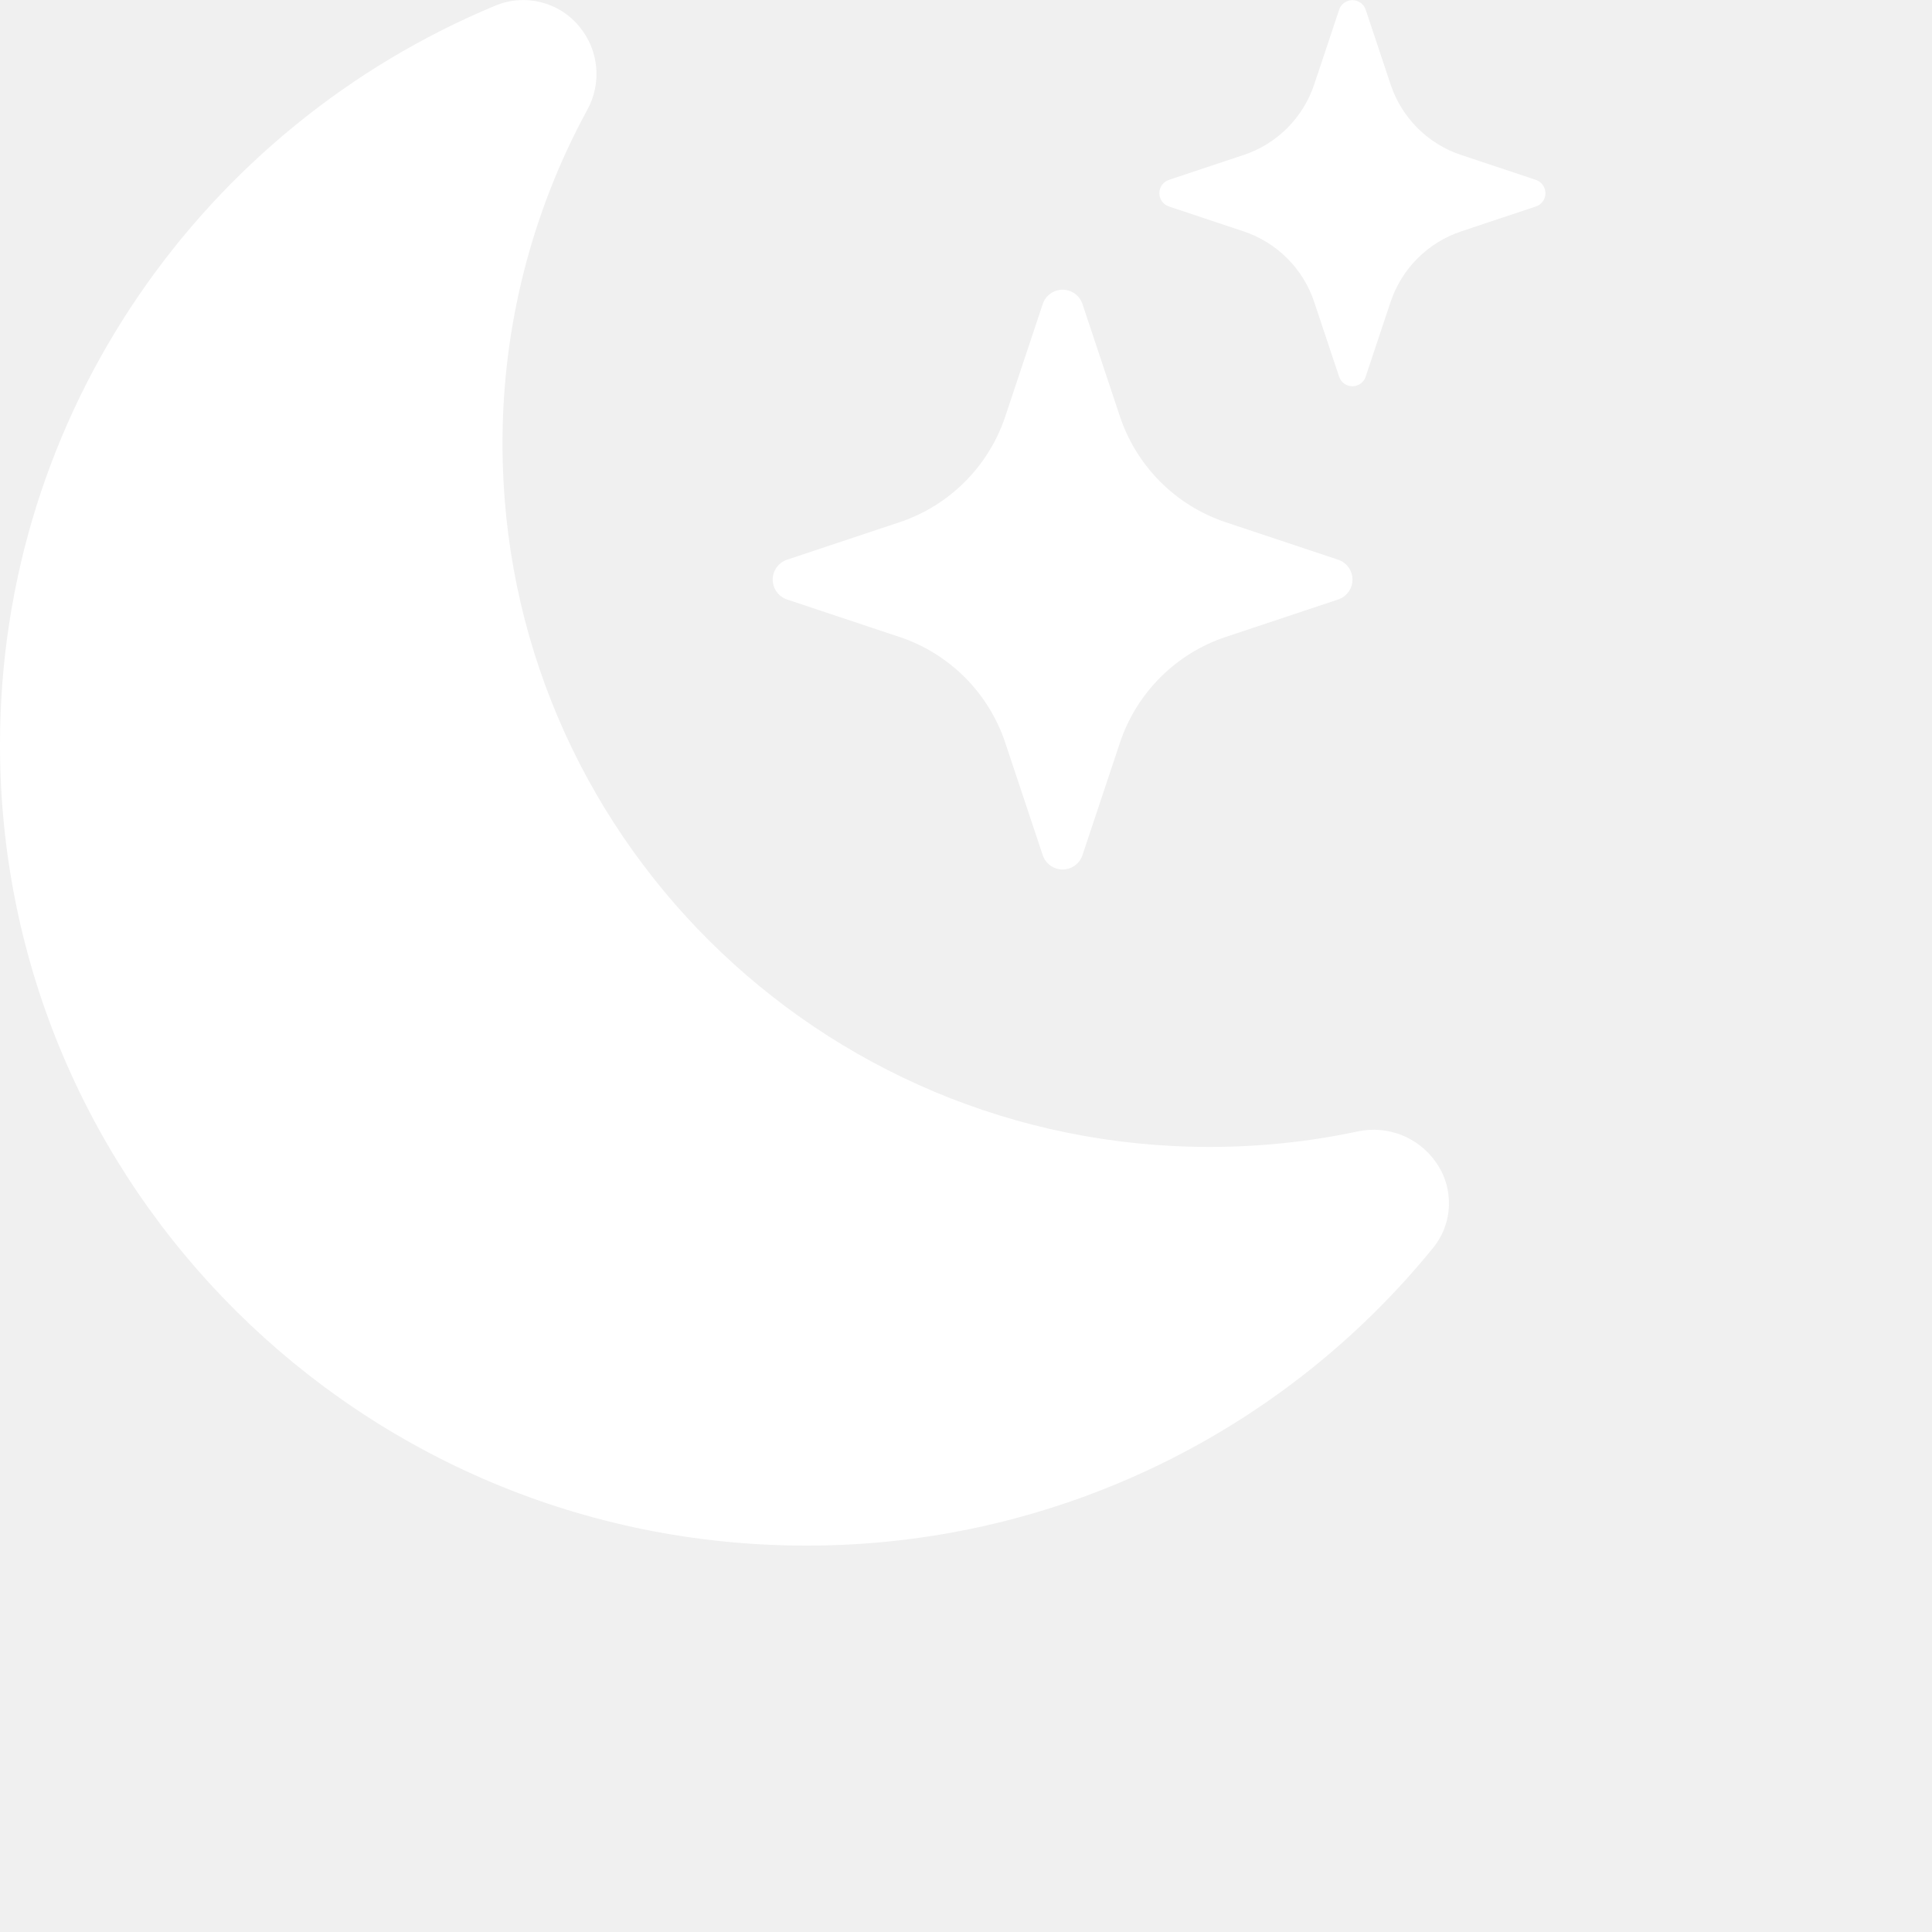
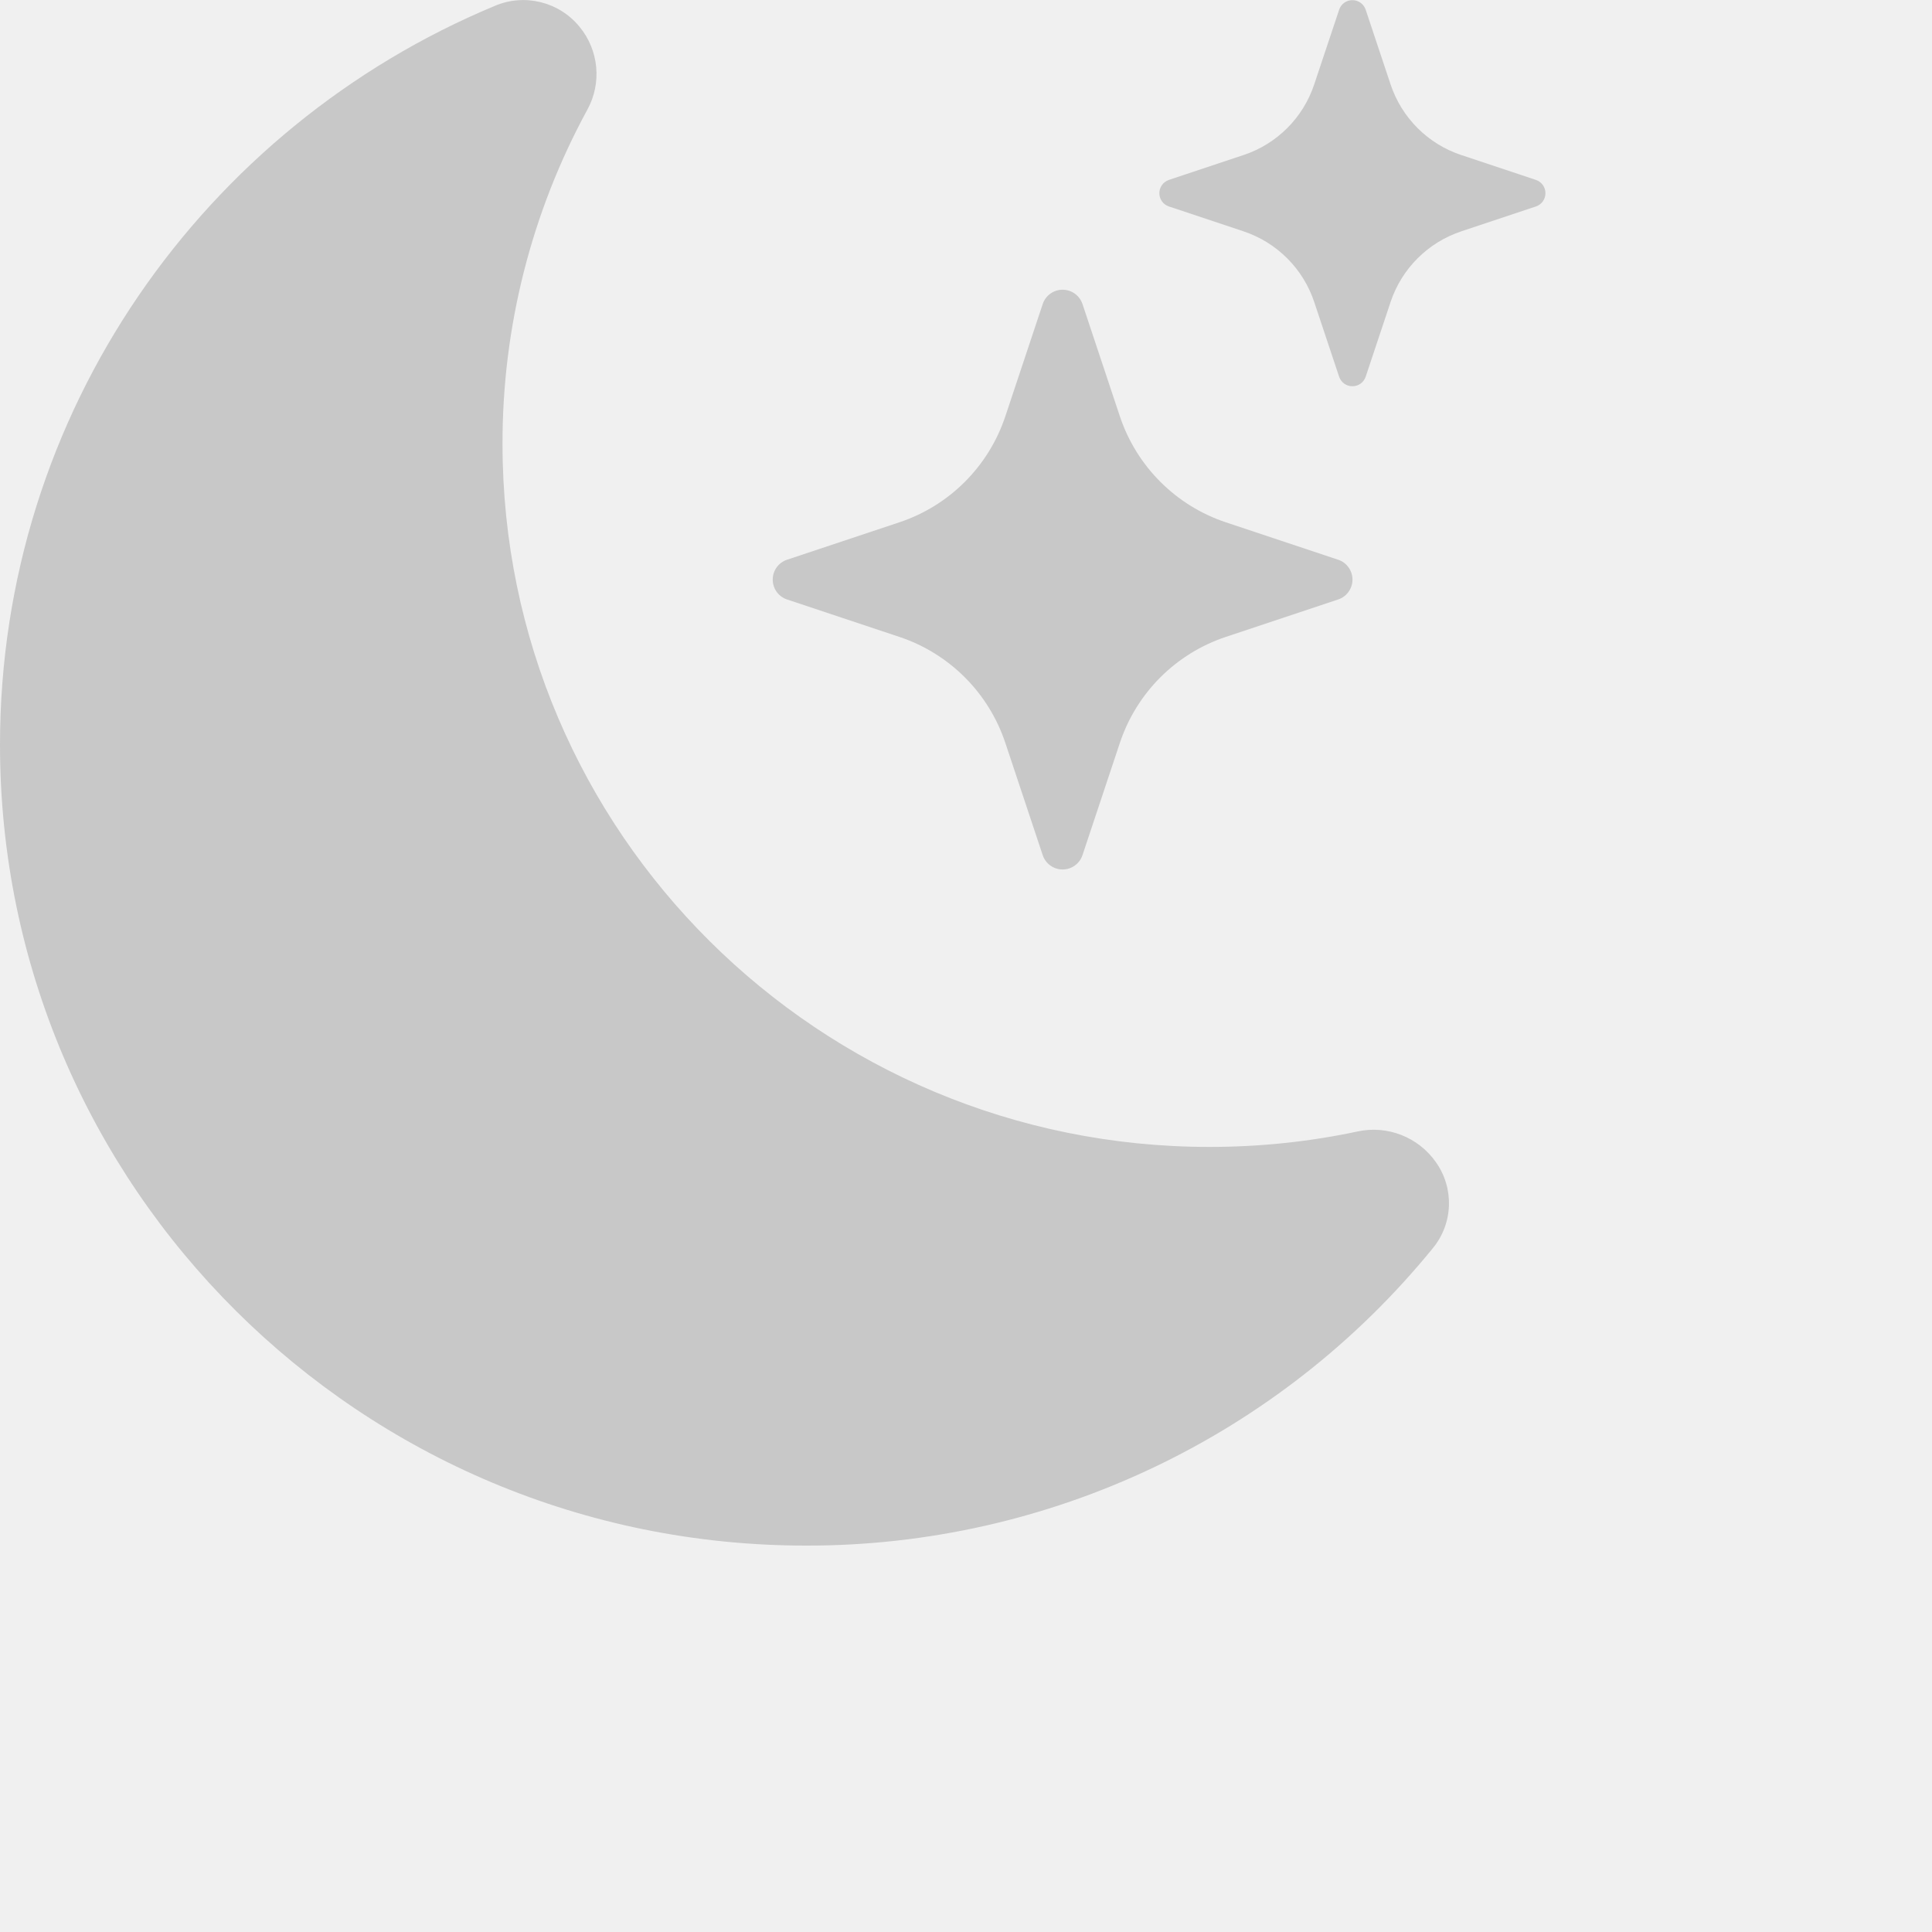
- <svg xmlns="http://www.w3.org/2000/svg" width="20" height="20" fill="#FFFFFF" class="bi bi-moon-stars-fill" viewBox="0 0 20 20">
+ <svg xmlns="http://www.w3.org/2000/svg" width="20" height="20" fill="#C8C8C8" class="bi bi-moon-stars-fill" viewBox="0 0 20 20">
  <path d="M6 .278a.768.768 0 0 1 .08.858 7.208 7.208 0 0 0-.878 3.46c0 4.021 3.278 7.277 7.318 7.277.527 0 1.04-.055 1.533-.16a.787.787 0 0 1 .81.316.733.733 0 0 1-.031.893A8.349 8.349 0 0 1 8.344 16C3.734 16 0 12.286 0 7.71 0 4.266 2.114 1.312 5.124.06A.752.752 0 0 1 6 .278z" />
  <path d="M10.794 3.148a.217.217 0 0 1 .412 0l.387 1.162c.173.518.579.924 1.097 1.097l1.162.387a.217.217 0 0 1 0 .412l-1.162.387a1.734 1.734 0 0 0-1.097 1.097l-.387 1.162a.217.217 0 0 1-.412 0l-.387-1.162A1.734 1.734 0 0 0 9.31 6.593l-1.162-.387a.217.217 0 0 1 0-.412l1.162-.387a1.734 1.734 0 0 0 1.097-1.097l.387-1.162zM13.863.099a.145.145 0 0 1 .274 0l.258.774c.115.346.386.617.732.732l.774.258a.145.145 0 0 1 0 .274l-.774.258a1.156 1.156 0 0 0-.732.732l-.258.774a.145.145 0 0 1-.274 0l-.258-.774a1.156 1.156 0 0 0-.732-.732l-.774-.258a.145.145 0 0 1 0-.274l.774-.258c.346-.115.617-.386.732-.732L13.863.1z" />
</svg>
